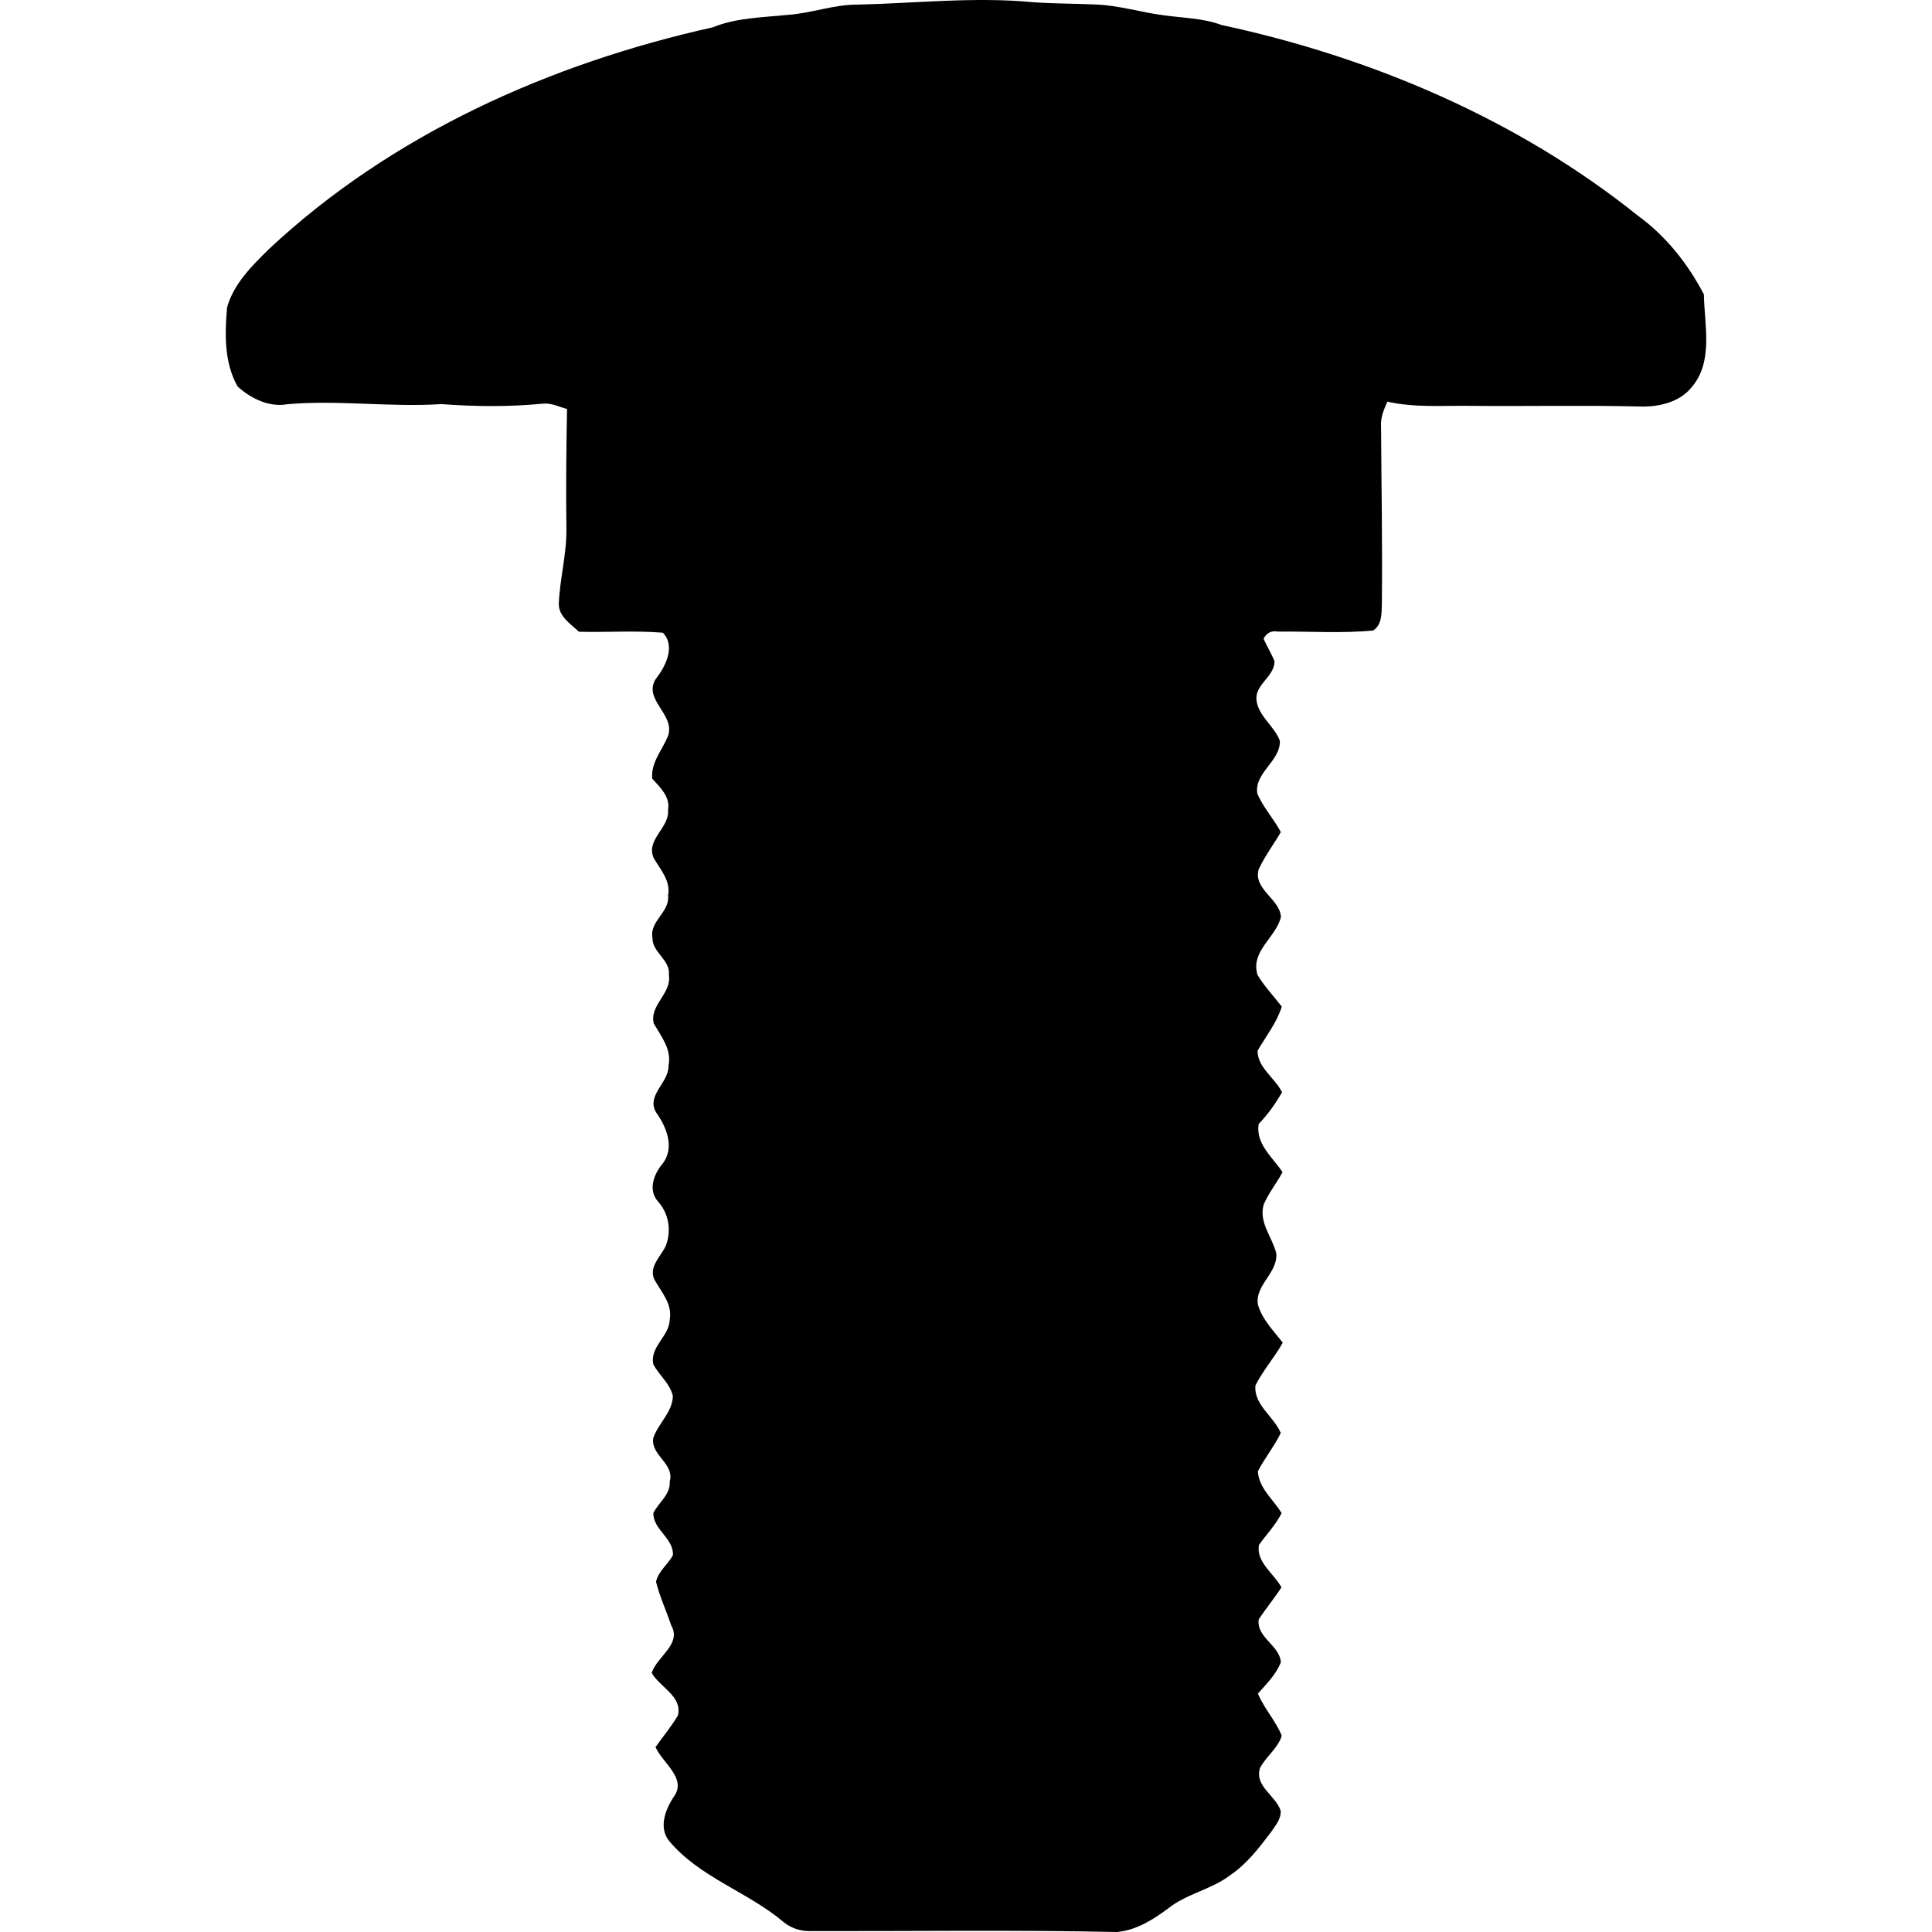
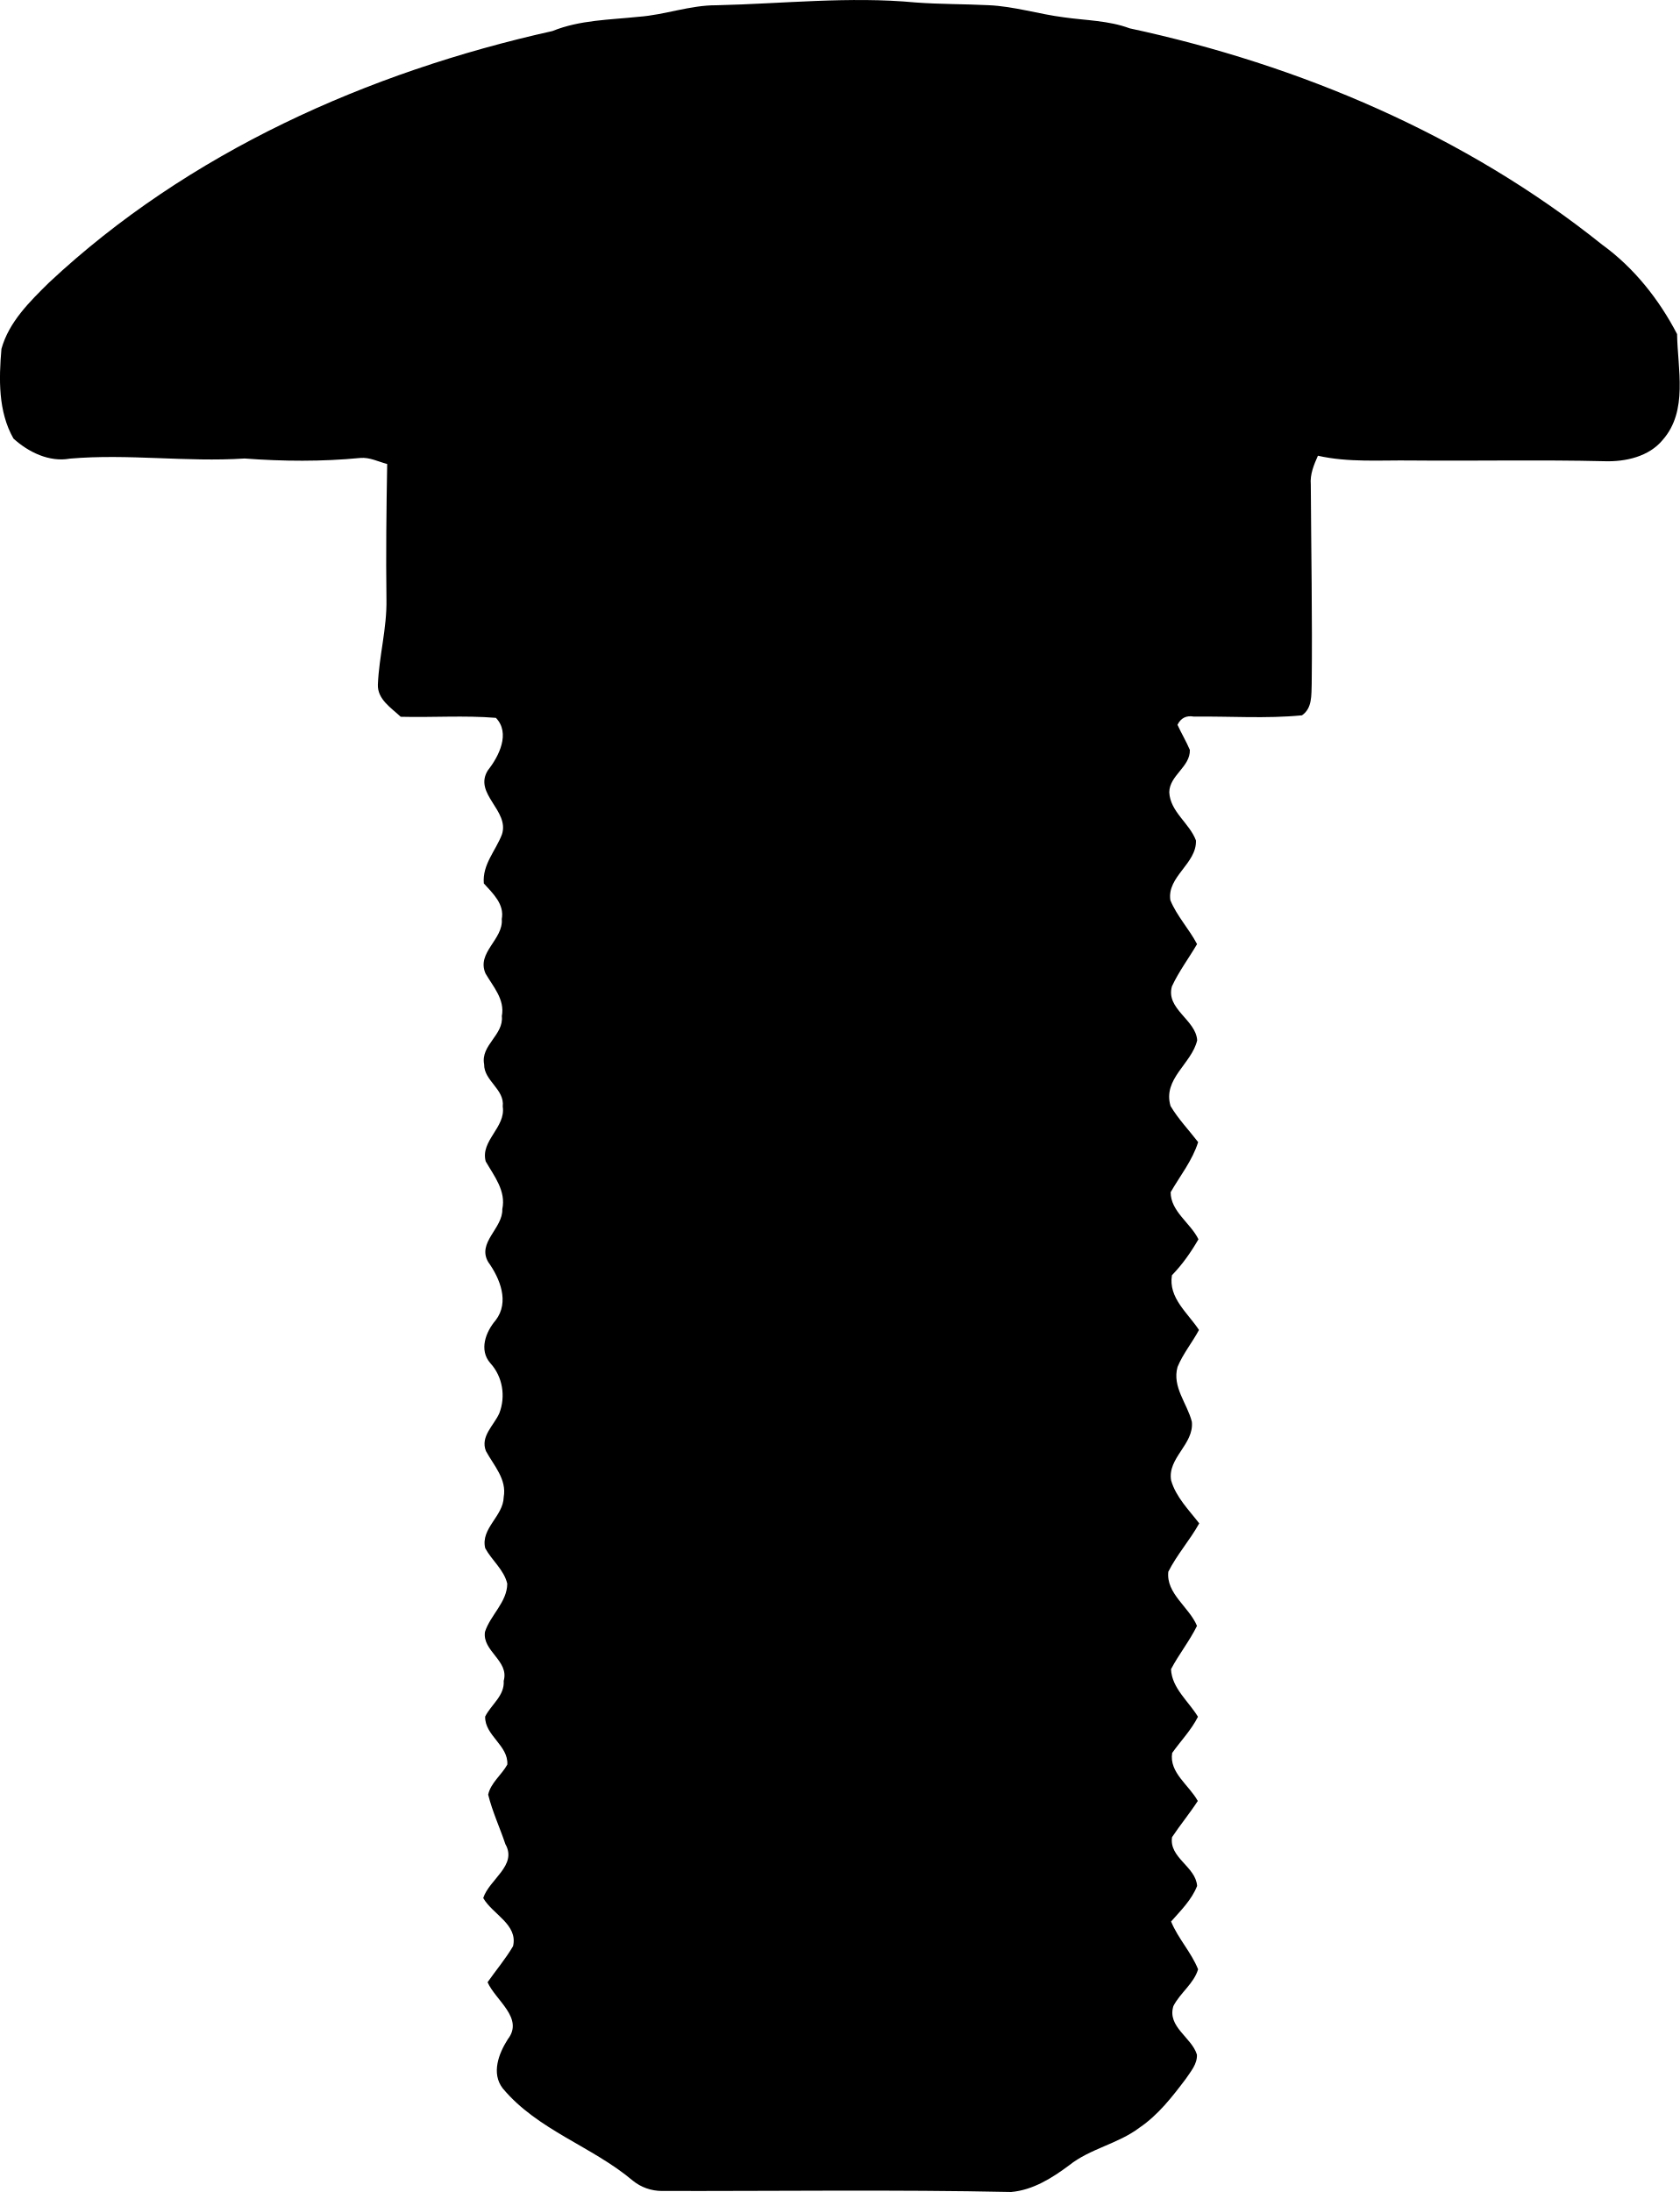
- <svg xmlns="http://www.w3.org/2000/svg" baseProfile="full" height="86pt" version="1.1" viewBox="0 0 86 86" width="86pt">
-   <defs />
-   <path d="M 38.16,0.206 C 40.764,0.146 43.374,-0.15 45.976,0.097 C 46.926,0.168 47.881,0.156 48.831,0.203 C 49.836,0.246 50.8,0.554 51.793,0.679 C 52.654,0.803 53.545,0.803 54.369,1.111 C 61.05,2.547 67.55,5.305 72.91,9.602 C 74.154,10.502 75.142,11.751 75.846,13.106 C 75.868,14.479 76.285,16.118 75.285,17.256 C 74.744,17.917 73.818,18.121 73,18.095 C 70.474,18.033 67.948,18.09 65.422,18.066 C 64.197,18.05 62.96,18.152 61.756,17.879 C 61.597,18.237 61.441,18.609 61.476,19.012 C 61.49,21.621 61.54,24.228 61.512,26.837 C 61.495,27.266 61.538,27.787 61.13,28.064 C 59.725,28.202 58.301,28.098 56.888,28.114 C 56.592,28.062 56.379,28.169 56.246,28.436 C 56.398,28.768 56.587,29.083 56.732,29.422 C 56.748,30.09 55.931,30.417 55.924,31.086 C 55.962,31.851 56.718,32.294 56.971,32.974 C 57.004,33.882 55.827,34.392 55.966,35.318 C 56.222,35.941 56.701,36.444 57.014,37.041 C 56.689,37.595 56.298,38.114 56.028,38.697 C 55.777,39.588 56.971,40.008 57.019,40.816 C 56.803,41.735 55.658,42.325 55.974,43.392 C 56.277,43.904 56.694,44.337 57.057,44.809 C 56.829,45.534 56.35,46.127 55.978,46.774 C 55.976,47.527 56.758,47.982 57.068,48.622 C 56.775,49.129 56.438,49.61 56.028,50.032 C 55.884,50.923 56.649,51.508 57.09,52.179 C 56.827,52.669 56.462,53.11 56.248,53.629 C 56.028,54.416 56.63,55.063 56.81,55.781 C 56.9,56.662 55.841,57.203 55.997,58.084 C 56.187,58.738 56.692,59.238 57.099,59.767 C 56.734,60.426 56.225,60.992 55.886,61.665 C 55.793,62.523 56.703,63.049 57.012,63.788 C 56.72,64.383 56.301,64.902 55.993,65.487 C 56.023,66.232 56.684,66.751 57.049,67.355 C 56.786,67.879 56.374,68.3 56.038,68.774 C 55.912,69.547 56.706,70.04 57.042,70.658 C 56.725,71.146 56.355,71.594 56.033,72.078 C 55.907,72.888 56.964,73.232 57.016,73.992 C 56.803,74.538 56.374,74.957 55.995,75.388 C 56.27,76.057 56.789,76.597 57.054,77.263 C 56.891,77.822 56.348,78.189 56.085,78.706 C 55.834,79.519 56.803,79.931 57.009,80.611 C 57.026,80.981 56.767,81.268 56.575,81.557 C 56.042,82.263 55.49,82.979 54.751,83.479 C 53.912,84.114 52.824,84.294 52.002,84.948 C 51.329,85.45 50.578,85.924 49.72,86.0 C 45.153,85.903 40.582,85.969 36.013,85.96 C 35.603,85.957 35.2,85.818 34.883,85.559 C 33.281,84.206 31.141,83.576 29.774,81.934 C 29.316,81.341 29.617,80.566 29.973,80.007 C 30.617,79.18 29.492,78.481 29.179,77.77 C 29.511,77.298 29.887,76.853 30.179,76.355 C 30.378,75.502 29.373,75.106 29.008,74.466 C 29.248,73.732 30.354,73.189 29.878,72.353 C 29.66,71.701 29.366,71.075 29.202,70.409 C 29.304,69.943 29.731,69.637 29.954,69.229 C 29.999,68.478 29.065,68.089 29.084,67.348 C 29.319,66.874 29.852,66.532 29.812,65.947 C 30.037,65.156 28.963,64.781 29.077,64.023 C 29.293,63.359 29.944,62.862 29.951,62.134 C 29.823,61.587 29.347,61.222 29.086,60.741 C 28.899,59.964 29.795,59.49 29.812,58.738 C 29.939,58.035 29.423,57.497 29.115,56.93 C 28.885,56.357 29.428,55.923 29.639,55.449 C 29.897,54.786 29.771,54.011 29.288,53.482 C 28.833,52.963 29.108,52.252 29.499,51.795 C 30.046,51.079 29.665,50.158 29.202,49.511 C 28.757,48.745 29.785,48.191 29.757,47.439 C 29.909,46.719 29.437,46.143 29.105,45.565 C 28.89,44.75 29.902,44.231 29.774,43.411 C 29.857,42.733 29.034,42.406 29.044,41.754 C 28.899,41.003 29.821,40.605 29.738,39.866 C 29.864,39.207 29.399,38.716 29.098,38.193 C 28.736,37.368 29.807,36.856 29.736,36.058 C 29.847,35.472 29.383,35.048 29.032,34.659 C 28.968,33.92 29.496,33.38 29.743,32.737 C 30.051,31.794 28.608,31.14 29.193,30.218 C 29.629,29.669 30.082,28.761 29.506,28.164 C 28.264,28.062 27.015,28.154 25.771,28.121 C 25.399,27.77 24.852,27.436 24.875,26.853 C 24.923,25.735 25.233,24.64 25.212,23.517 C 25.188,21.747 25.209,19.974 25.24,18.204 C 24.892,18.114 24.553,17.934 24.186,17.967 C 22.676,18.114 21.155,18.102 19.645,17.988 C 17.363,18.137 15.076,17.794 12.792,17.993 C 11.984,18.142 11.159,17.735 10.579,17.206 C 9.974,16.147 10.005,14.862 10.107,13.687 C 10.399,12.633 11.216,11.832 11.974,11.085 C 17.434,5.976 24.487,2.829 31.724,1.217 C 32.797,0.781 33.966,0.779 35.101,0.658 C 36.132,0.585 37.117,0.201 38.16,0.206" fill="#000000" opacity="1.00" />
+ <svg xmlns="http://www.w3.org/2000/svg" version="1.1" viewBox="164.4 233.8 278.09 362.91">
+   <g id="#000000ff">
+     <path fill="#000000" opacity="1.00" d=" M 283.02 234.67 C 294.01 234.42 305.02 233.17 316.00 234.21 C 320.01 234.51 324.04 234.46 328.05 234.66 C 332.29 234.84 336.36 236.14 340.55 236.67 C 344.18 237.19 347.94 237.19 351.42 238.49 C 379.61 244.55 407.04 256.19 429.66 274.32 C 434.91 278.12 439.08 283.39 442.05 289.11 C 442.14 294.90 443.90 301.82 439.68 306.62 C 437.40 309.41 433.49 310.27 430.04 310.16 C 419.38 309.90 408.72 310.14 398.06 310.04 C 392.89 309.97 387.67 310.40 382.59 309.25 C 381.92 310.76 381.26 312.33 381.41 314.03 C 381.47 325.04 381.68 336.04 381.56 347.05 C 381.49 348.86 381.67 351.06 379.95 352.23 C 374.02 352.81 368.01 352.37 362.05 352.44 C 360.80 352.22 359.90 352.67 359.34 353.80 C 359.98 355.20 360.78 356.53 361.39 357.96 C 361.46 360.78 358.01 362.16 357.98 364.98 C 358.14 368.21 361.33 370.08 362.40 372.95 C 362.54 376.78 357.57 378.93 358.16 382.84 C 359.24 385.47 361.26 387.59 362.58 390.11 C 361.21 392.45 359.56 394.64 358.42 397.10 C 357.36 400.86 362.40 402.63 362.60 406.04 C 361.69 409.92 356.86 412.41 358.19 416.91 C 359.47 419.07 361.23 420.90 362.76 422.89 C 361.80 425.95 359.78 428.45 358.21 431.18 C 358.20 434.36 361.50 436.28 362.81 438.98 C 361.57 441.12 360.15 443.15 358.42 444.93 C 357.81 448.69 361.04 451.16 362.90 453.99 C 361.79 456.06 360.25 457.92 359.35 460.11 C 358.42 463.43 360.96 466.16 361.72 469.19 C 362.10 472.91 357.63 475.19 358.29 478.91 C 359.09 481.67 361.22 483.78 362.94 486.01 C 361.40 488.79 359.25 491.18 357.82 494.02 C 357.43 497.64 361.27 499.86 362.57 502.98 C 361.34 505.49 359.57 507.68 358.27 510.15 C 358.40 513.29 361.19 515.48 362.73 518.03 C 361.62 520.24 359.88 522.02 358.46 524.02 C 357.93 527.28 361.28 529.36 362.70 531.97 C 361.36 534.03 359.80 535.92 358.44 537.96 C 357.91 541.38 362.37 542.83 362.59 546.04 C 361.69 548.34 359.88 550.11 358.28 551.93 C 359.44 554.75 361.63 557.03 362.75 559.84 C 362.06 562.20 359.77 563.75 358.66 565.93 C 357.60 569.36 361.69 571.10 362.56 573.97 C 362.63 575.53 361.54 576.74 360.73 577.96 C 358.48 580.94 356.15 583.96 353.03 586.07 C 349.49 588.75 344.90 589.51 341.43 592.27 C 338.59 594.39 335.42 596.39 331.80 596.71 C 312.53 596.30 293.24 596.58 273.96 596.54 C 272.23 596.53 270.53 595.94 269.19 594.85 C 262.43 589.14 253.40 586.48 247.63 579.55 C 245.70 577.05 246.97 573.78 248.47 571.42 C 251.19 567.93 246.44 564.98 245.12 561.98 C 246.52 559.99 248.11 558.11 249.34 556.01 C 250.18 552.41 245.94 550.74 244.40 548.04 C 245.41 544.94 250.08 542.65 248.07 539.12 C 247.15 536.37 245.91 533.73 245.22 530.92 C 245.65 528.95 247.45 527.66 248.39 525.94 C 248.58 522.77 244.64 521.13 244.72 518.00 C 245.71 516.00 247.96 514.56 247.79 512.09 C 248.74 508.75 244.21 507.17 244.69 503.97 C 245.60 501.17 248.35 499.07 248.38 496.00 C 247.84 493.69 245.83 492.15 244.73 490.12 C 243.94 486.84 247.72 484.84 247.79 481.67 C 248.33 478.70 246.15 476.43 244.85 474.04 C 243.88 471.62 246.17 469.79 247.06 467.79 C 248.15 464.99 247.62 461.72 245.58 459.49 C 243.66 457.30 244.82 454.30 246.47 452.37 C 248.78 449.35 247.17 445.46 245.22 442.73 C 243.34 439.50 247.68 437.16 247.56 433.99 C 248.20 430.95 246.21 428.52 244.81 426.08 C 243.90 422.64 248.17 420.45 247.63 416.99 C 247.98 414.13 244.51 412.75 244.55 410.00 C 243.94 406.83 247.83 405.15 247.48 402.03 C 248.01 399.25 246.05 397.18 244.78 394.97 C 243.25 391.49 247.77 389.33 247.47 385.96 C 247.94 383.49 245.98 381.70 244.50 380.06 C 244.23 376.94 246.46 374.66 247.50 371.95 C 248.80 367.97 242.71 365.21 245.18 361.32 C 247.02 359.00 248.93 355.17 246.50 352.65 C 241.26 352.22 235.99 352.61 230.74 352.47 C 229.17 350.99 226.86 349.58 226.96 347.12 C 227.16 342.40 228.47 337.78 228.38 333.04 C 228.28 325.57 228.37 318.09 228.50 310.62 C 227.03 310.24 225.60 309.48 224.05 309.62 C 217.68 310.24 211.26 310.19 204.89 309.71 C 195.26 310.34 185.61 308.89 175.97 309.73 C 172.56 310.36 169.08 308.64 166.63 306.41 C 164.08 301.94 164.21 296.52 164.64 291.56 C 165.87 287.11 169.32 283.73 172.52 280.58 C 195.56 259.02 225.32 245.74 255.86 238.94 C 260.39 237.10 265.32 237.09 270.11 236.58 C 274.46 236.27 278.62 234.65 283.02 234.67 Z" />
+   </g>
</svg>
